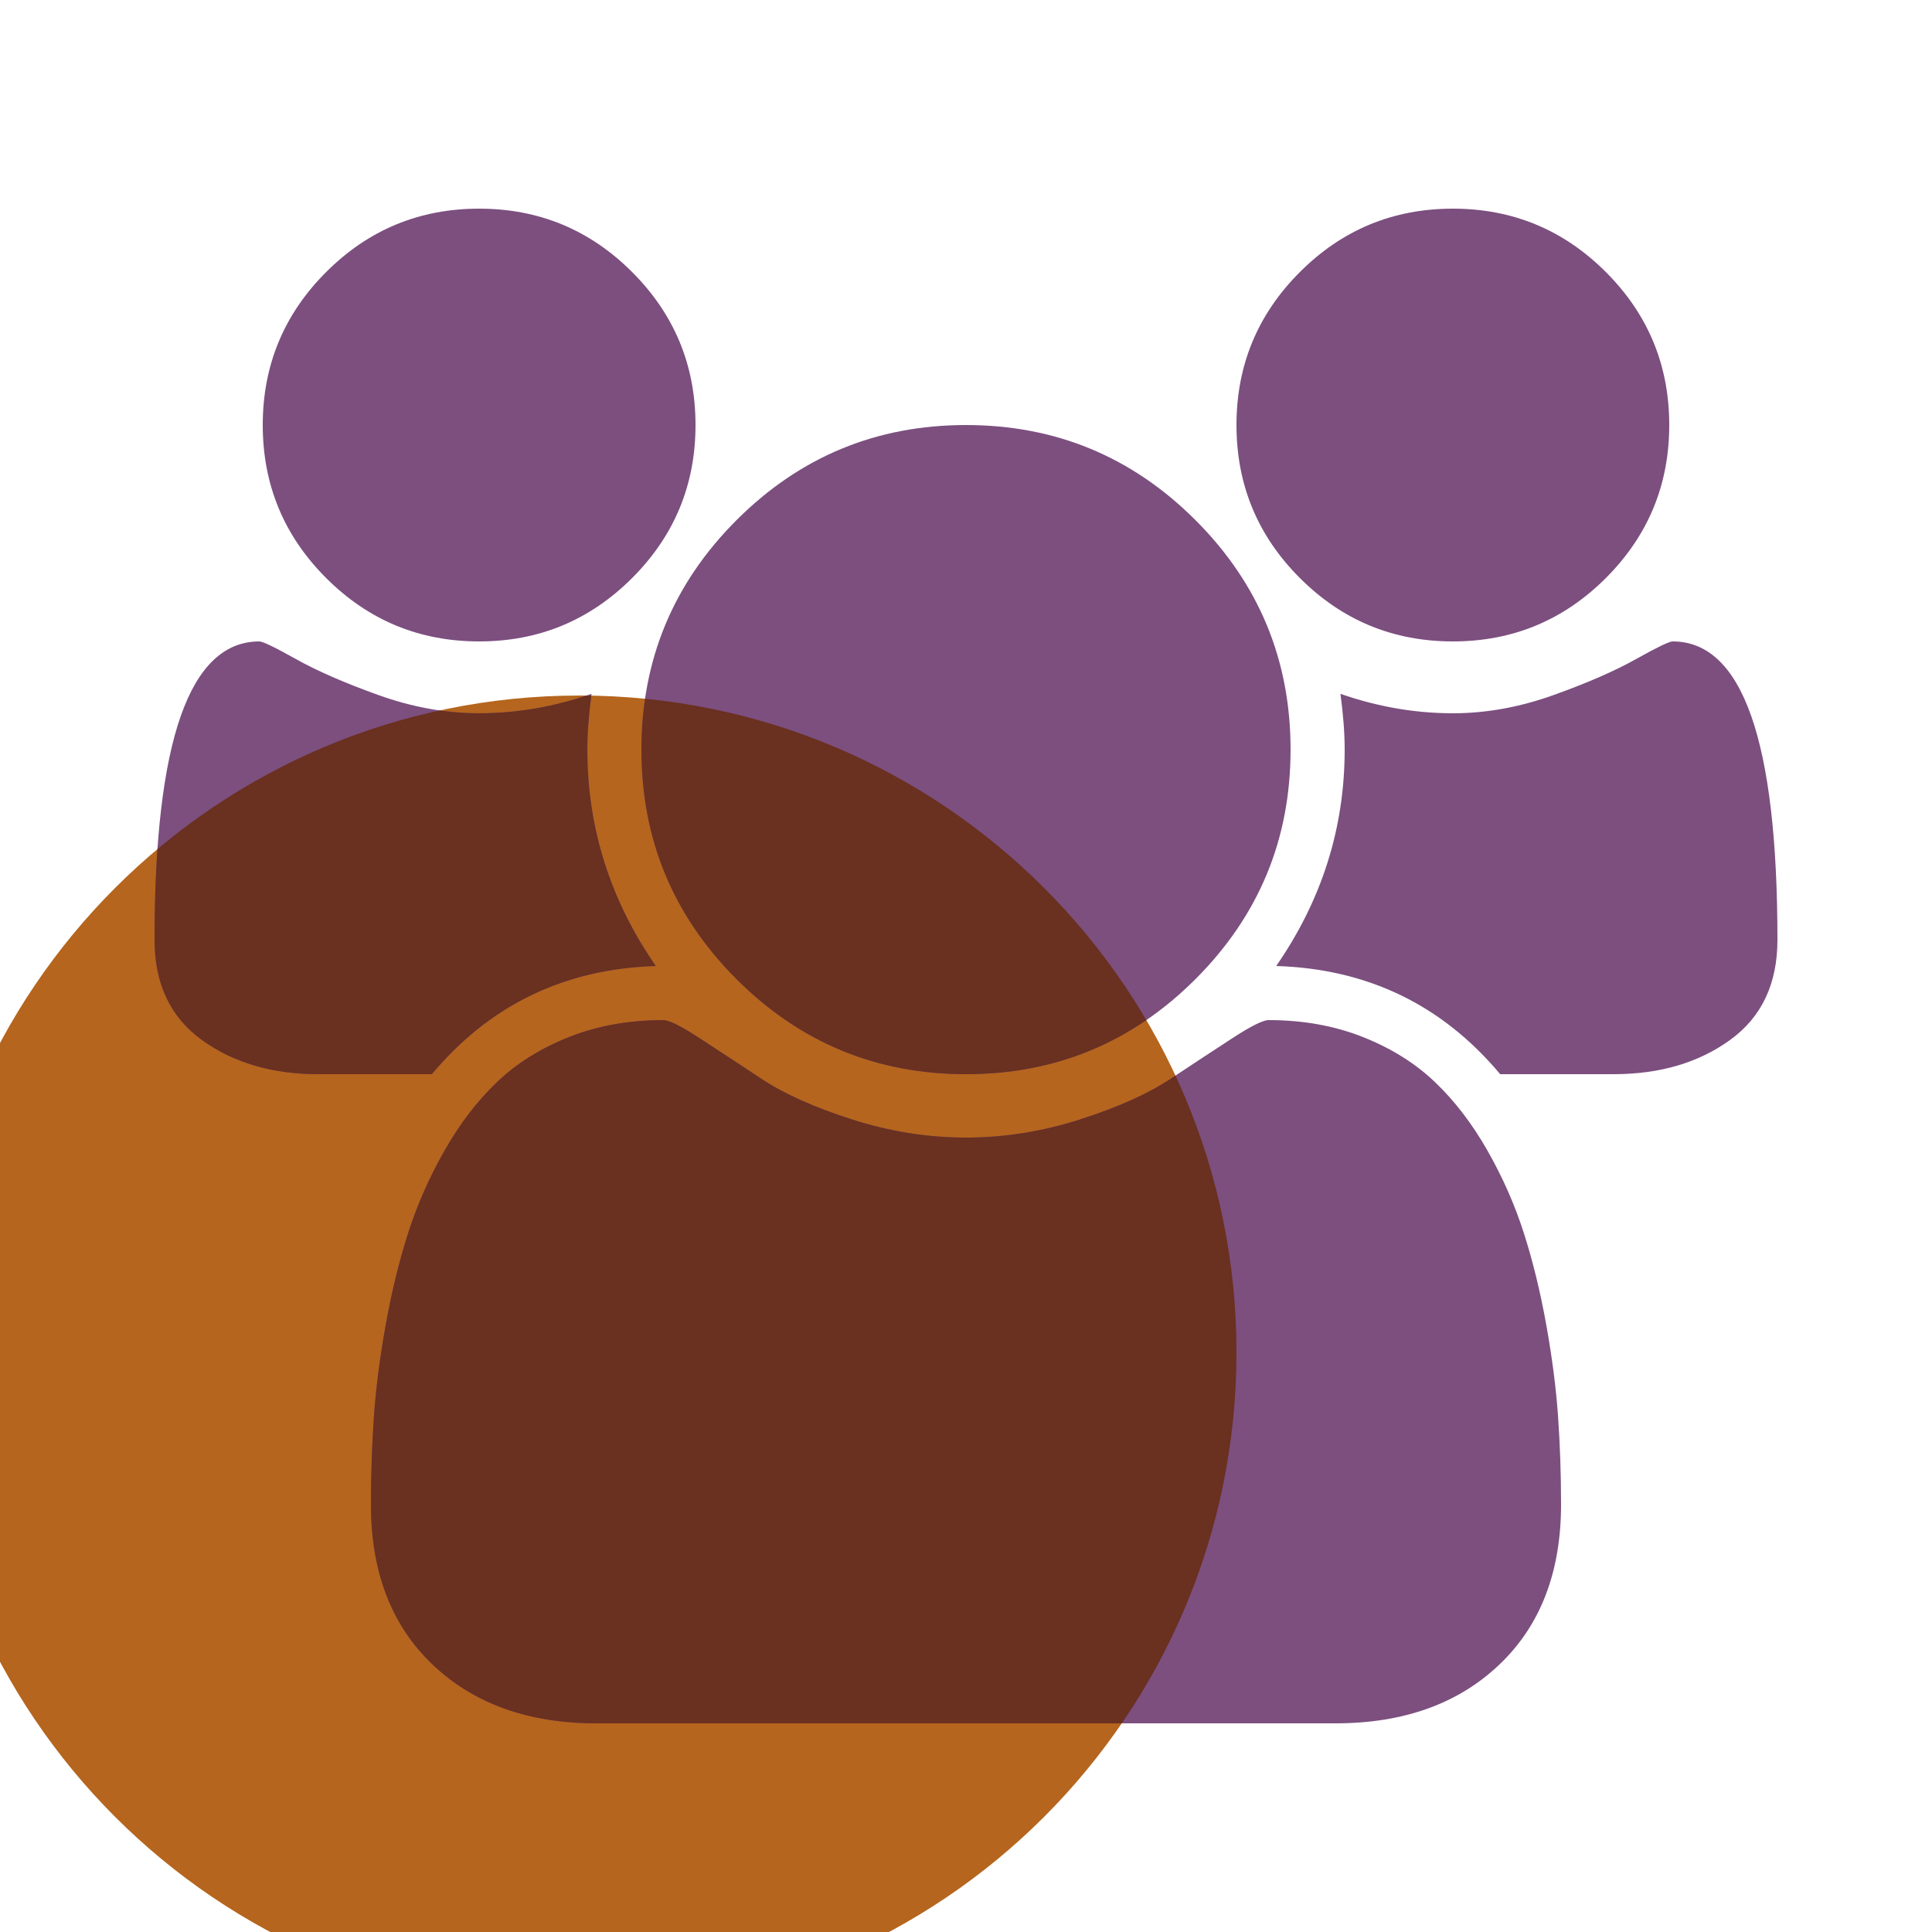
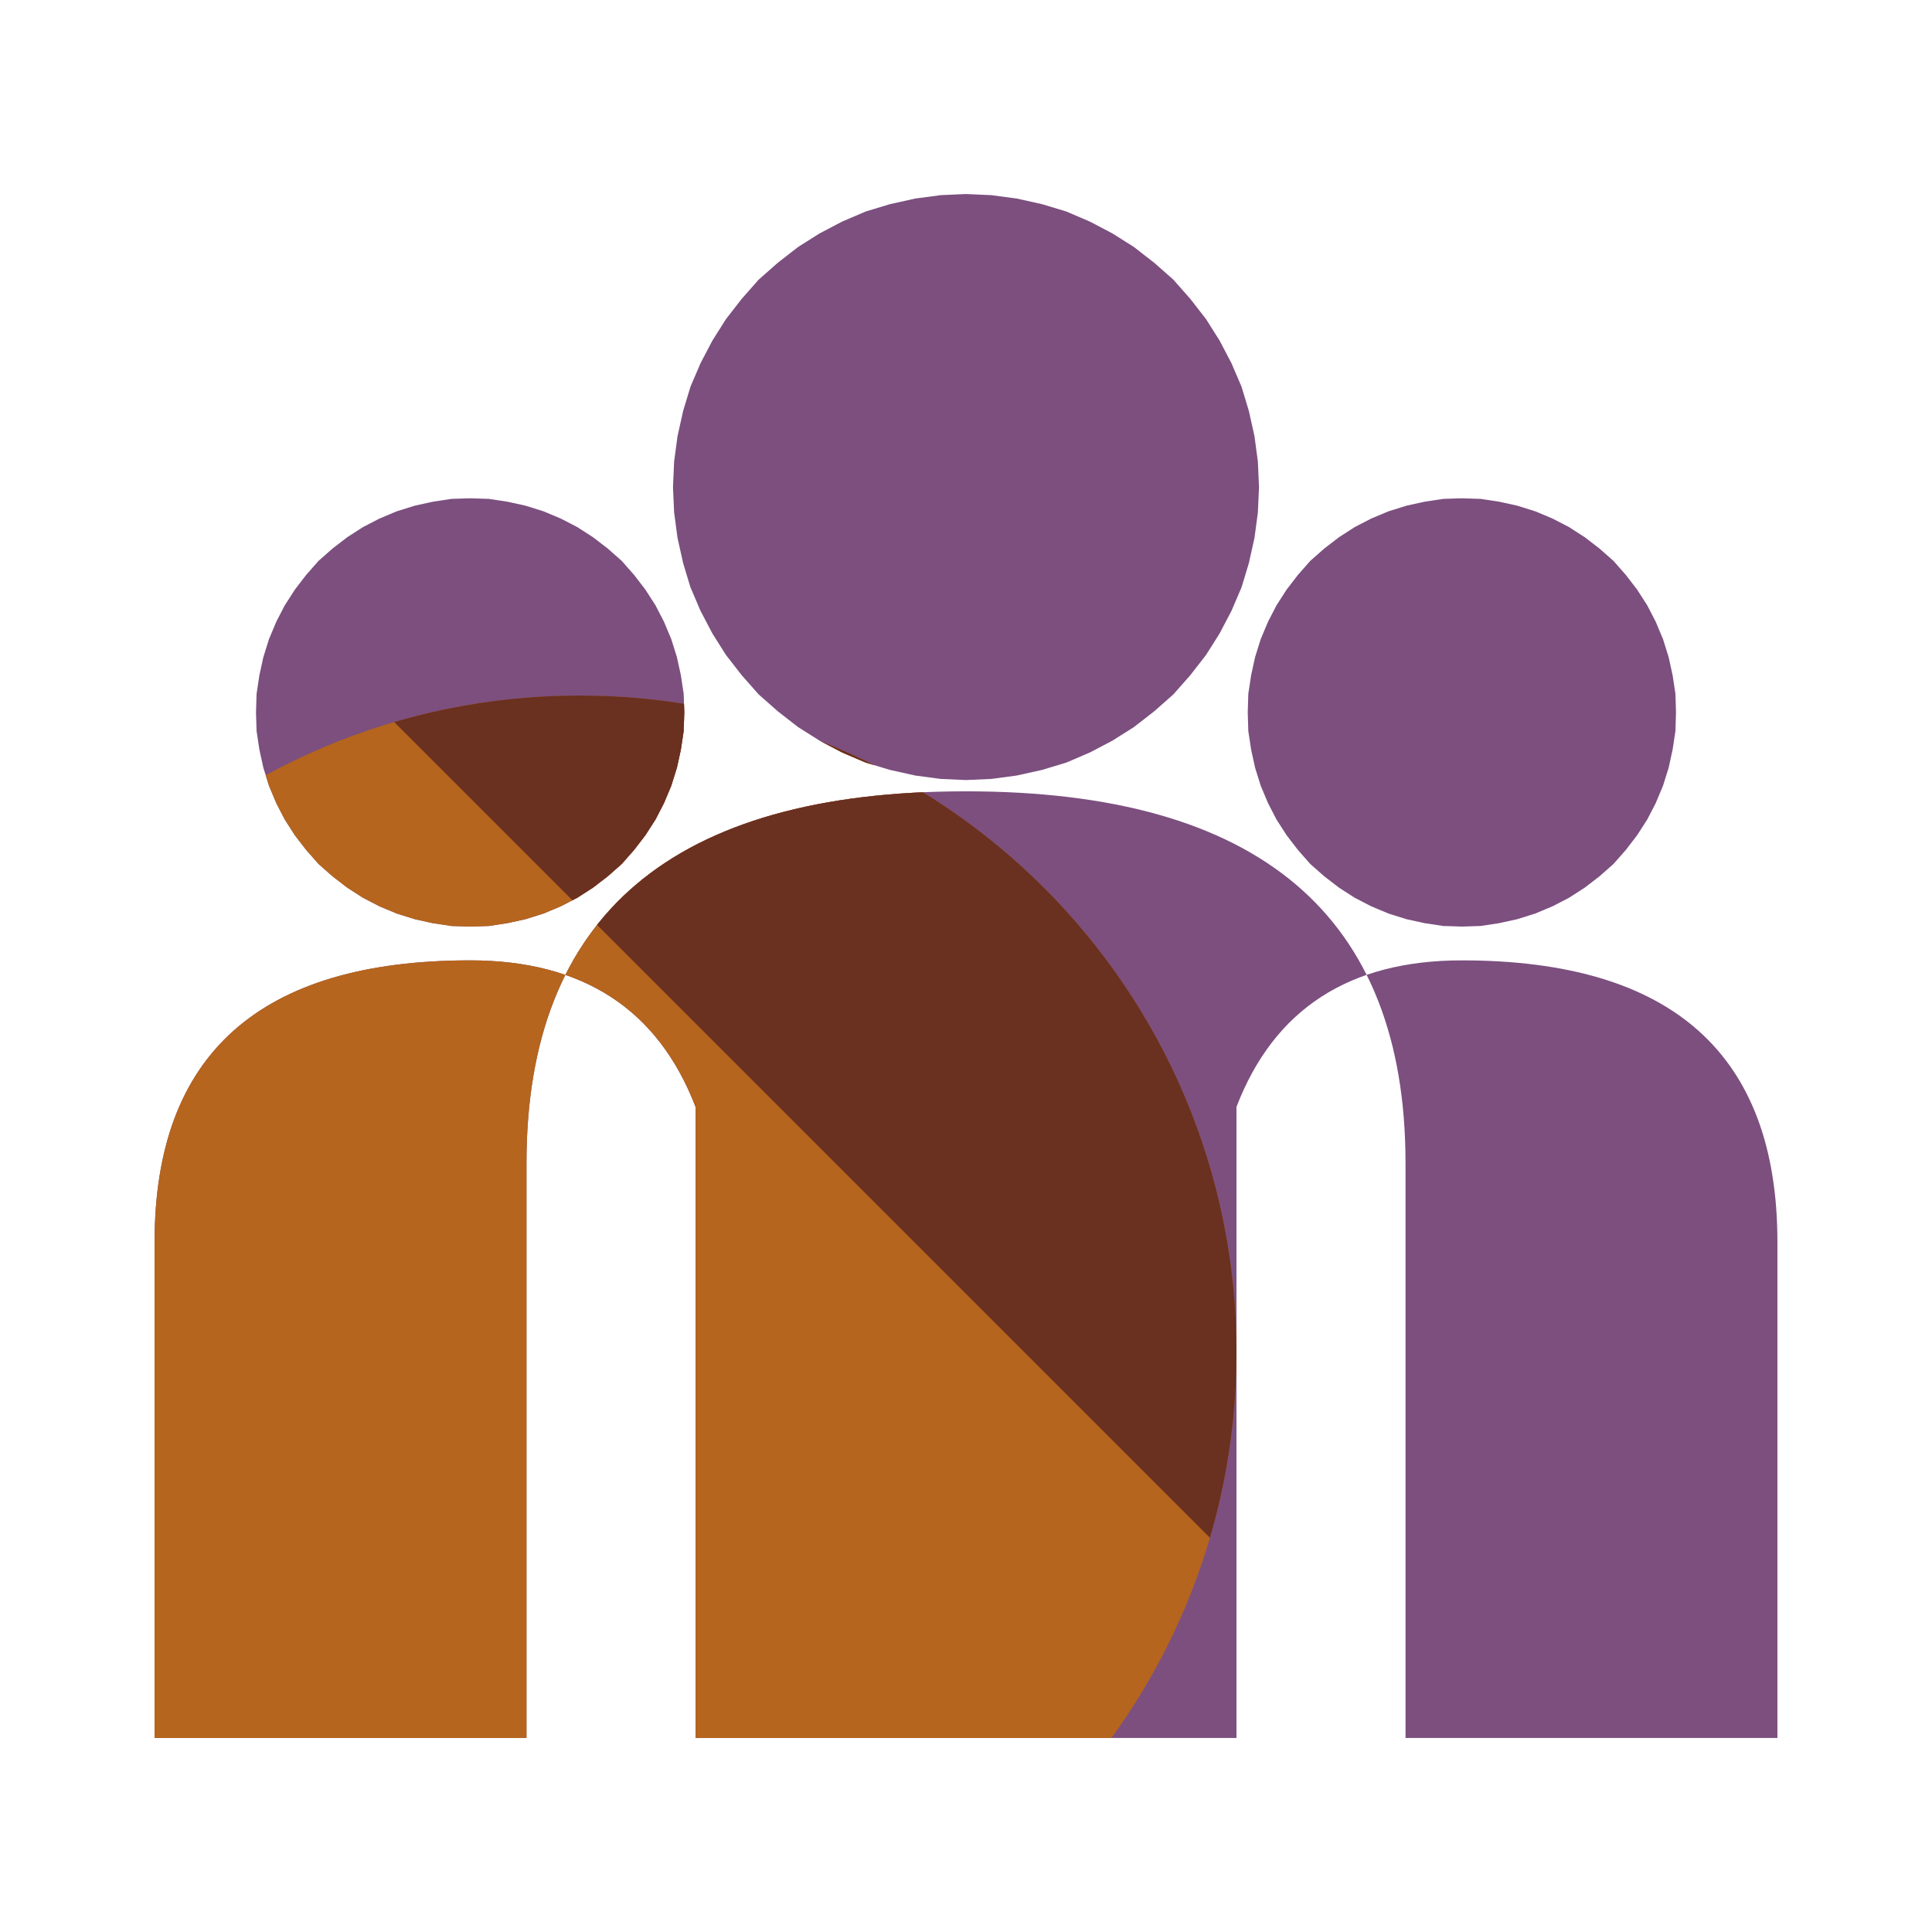
<svg xmlns="http://www.w3.org/2000/svg" width="50" height="50" viewBox="0 0 50 50">
  <defs>
-     <clipPath id="afenda-accent-7ea22a3948">
+     <clipPath id="afenda-accent-7c8c517ffa-accent">
      <circle cx="15" cy="35" r="17" />
    </clipPath>
+     <clipPath id="afenda-accent-7c8c517ffa-band">
+       <polygon points="77.326,85.811 -35.811,-27.326 -27.326,-35.811 85.811,77.326" />
+     </clipPath>
  </defs>
-   <circle cx="15" cy="35" r="17" fill="#B5651D" />
-   <path d="M593 640Q431 635 328 512H194Q112 512 56.0 552.5Q0 593 0 671Q0 1024 124 1024Q130 1024 167.5 1003.0Q205 982 265.0 960.5Q325 939 384 939Q451 939 517 962Q512 925 512 896Q512 757 593 640ZM1664 3Q1664 -117 1591.0 -186.5Q1518 -256 1397 -256H523Q402 -256 329.0 -186.5Q256 -117 256 3Q256 56 259.5 106.5Q263 157 273.5 215.5Q284 274 300.0 324.0Q316 374 343.0 421.5Q370 469 405.0 502.5Q440 536 490.5 556.0Q541 576 602 576Q612 576 645.0 554.5Q678 533 718.0 506.5Q758 480 825.0 458.5Q892 437 960.0 437.0Q1028 437 1095.0 458.5Q1162 480 1202.0 506.5Q1242 533 1275.0 554.5Q1308 576 1318 576Q1379 576 1429.5 556.0Q1480 536 1515.0 502.5Q1550 469 1577.0 421.5Q1604 374 1620.0 324.0Q1636 274 1646.5 215.5Q1657 157 1660.5 106.5Q1664 56 1664 3ZM565.0 1461.0Q640 1386 640.0 1280.0Q640 1174 565.0 1099.0Q490 1024 384.0 1024.0Q278 1024 203.0 1099.0Q128 1174 128.0 1280.0Q128 1386 203.0 1461.0Q278 1536 384.0 1536.0Q490 1536 565.0 1461.0ZM1231.5 1167.5Q1344 1055 1344.0 896.0Q1344 737 1231.5 624.5Q1119 512 960.0 512.0Q801 512 688.5 624.5Q576 737 576.0 896.0Q576 1055 688.5 1167.5Q801 1280 960.0 1280.0Q1119 1280 1231.5 1167.5ZM1920 671Q1920 593 1864.0 552.5Q1808 512 1726 512H1592Q1489 635 1327 640Q1408 757 1408 896Q1408 925 1403 962Q1469 939 1536 939Q1595 939 1655.0 960.5Q1715 982 1752.5 1003.0Q1790 1024 1796 1024Q1920 1024 1920 671ZM1717.0 1461.0Q1792 1386 1792.0 1280.0Q1792 1174 1717.0 1099.0Q1642 1024 1536.0 1024.0Q1430 1024 1355.0 1099.0Q1280 1174 1280.0 1280.0Q1280 1386 1355.0 1461.0Q1430 1536 1536.0 1536.0Q1642 1536 1717.0 1461.0Z" fill="#7C4F7F" transform="translate(25 25) scale(0.021875 -0.021875) translate(-960 -640)" />
-   <g clip-path="url(#afenda-accent-7ea22a3948)">
-     <path d="M593 640Q431 635 328 512H194Q112 512 56.0 552.5Q0 593 0 671Q0 1024 124 1024Q130 1024 167.5 1003.0Q205 982 265.0 960.5Q325 939 384 939Q451 939 517 962Q512 925 512 896Q512 757 593 640ZM1664 3Q1664 -117 1591.0 -186.5Q1518 -256 1397 -256H523Q402 -256 329.0 -186.5Q256 -117 256 3Q256 56 259.5 106.5Q263 157 273.5 215.5Q284 274 300.0 324.0Q316 374 343.0 421.5Q370 469 405.0 502.5Q440 536 490.5 556.0Q541 576 602 576Q612 576 645.0 554.5Q678 533 718.0 506.5Q758 480 825.0 458.5Q892 437 960.0 437.0Q1028 437 1095.0 458.5Q1162 480 1202.0 506.5Q1242 533 1275.0 554.5Q1308 576 1318 576Q1379 576 1429.5 556.0Q1480 536 1515.0 502.5Q1550 469 1577.0 421.5Q1604 374 1620.0 324.0Q1636 274 1646.5 215.5Q1657 157 1660.5 106.5Q1664 56 1664 3ZM565.0 1461.0Q640 1386 640.0 1280.0Q640 1174 565.0 1099.0Q490 1024 384.0 1024.0Q278 1024 203.0 1099.0Q128 1174 128.0 1280.0Q128 1386 203.0 1461.0Q278 1536 384.0 1536.0Q490 1536 565.0 1461.0ZM1231.5 1167.5Q1344 1055 1344.0 896.0Q1344 737 1231.5 624.5Q1119 512 960.0 512.0Q801 512 688.5 624.5Q576 737 576.0 896.0Q576 1055 688.5 1167.5Q801 1280 960.0 1280.0Q1119 1280 1231.5 1167.5ZM1920 671Q1920 593 1864.0 552.5Q1808 512 1726 512H1592Q1489 635 1327 640Q1408 757 1408 896Q1408 925 1403 962Q1469 939 1536 939Q1595 939 1655.0 960.5Q1715 982 1752.5 1003.0Q1790 1024 1796 1024Q1920 1024 1920 671ZM1717.0 1461.0Q1792 1386 1792.0 1280.0Q1792 1174 1717.0 1099.0Q1642 1024 1536.0 1024.0Q1430 1024 1355.0 1099.0Q1280 1174 1280.0 1280.0Q1280 1386 1355.0 1461.0Q1430 1536 1536.0 1536.0Q1642 1536 1717.0 1461.0Z" fill="#6A3020" transform="translate(25 25) scale(0.021875 -0.021875) translate(-960 -640)" />
+   <path d="M100.0 158.0 L99.9 161.3 L99.4 164.6 L98.7 167.8 L97.7 171.0 L96.4 174.1 L94.9 177.0 L93.1 179.8 L91.1 182.4 L88.9 184.9 L86.4 187.1 L83.8 189.1 L81.0 190.9 L78.1 192.4 L75.0 193.7 L71.8 194.7 L68.6 195.4 L65.3 195.9 L62.0 196.0 L58.7 195.9 L55.4 195.4 L52.2 194.7 L49.0 193.7 L45.9 192.4 L43.0 190.9 L40.2 189.1 L37.6 187.1 L35.1 184.9 L32.9 182.4 L30.9 179.8 L29.1 177.0 L27.6 174.1 L26.3 171.0 L25.3 167.8 L24.6 164.6 L24.1 161.3 L24.0 158.0 L24.1 154.7 L24.6 151.4 L25.3 148.2 L26.3 145.0 L27.6 141.9 L29.1 139.0 L30.9 136.2 L32.9 133.6 L35.1 131.1 L37.6 128.9 L40.2 126.9 L43.0 125.1 L45.9 123.6 L49.0 122.3 L52.2 121.3 L55.4 120.6 L58.7 120.1 L62.0 120.0 L65.3 120.1 L68.6 120.6 L71.8 121.3 L75.0 122.3 L78.1 123.6 L81.0 125.1 L83.8 126.9 L86.4 128.9 L88.9 131.1 L91.1 133.6 L93.1 136.2 L94.9 139.0 L96.4 141.9 L97.7 145.0 L98.7 148.2 L99.4 151.4 L99.9 154.7 Z M6 340 V252 Q6 202 62 202 Q92 202 102 228 L102 340 Z M276.0 158.0 L275.9 161.3 L275.4 164.6 L274.7 167.8 L273.7 171.0 L272.4 174.1 L270.9 177.0 L269.1 179.8 L267.1 182.4 L264.9 184.9 L262.4 187.1 L259.8 189.1 L257.0 190.9 L254.1 192.4 L251.0 193.7 L247.8 194.7 L244.6 195.4 L241.3 195.9 L238.0 196.0 L234.7 195.9 L231.4 195.4 L228.2 194.7 L225.0 193.7 L221.9 192.4 L219.0 190.9 L216.2 189.1 L213.6 187.1 L211.1 184.9 L208.9 182.4 L206.9 179.8 L205.1 177.0 L203.6 174.1 L202.3 171.0 L201.3 167.8 L200.6 164.6 L200.1 161.3 L200.0 158.0 L200.1 154.7 L200.6 151.4 L201.3 148.2 L202.3 145.0 L203.6 141.9 L205.1 139.0 L206.9 136.2 L208.9 133.6 L211.1 131.1 L213.6 128.9 L216.2 126.9 L219.0 125.1 L221.9 123.6 L225.0 122.3 L228.2 121.3 L231.4 120.6 L234.7 120.1 L238.0 120.0 L241.3 120.1 L244.6 120.6 L247.8 121.3 L251.0 122.3 L254.1 123.6 L257.0 125.1 L259.8 126.9 L262.4 128.9 L264.9 131.1 L267.1 133.6 L269.1 136.2 L270.9 139.0 L272.4 141.9 L273.7 145.0 L274.7 148.2 L275.4 151.4 L275.9 154.7 Z M294 340 V252 Q294 202 238 202 Q208 202 198 228 L198 340 Z M202.0 118.0 L201.8 122.5 L201.2 127.0 L200.2 131.5 L198.9 135.8 L197.1 140.0 L195.0 144.0 L192.6 147.8 L189.8 151.4 L186.8 154.8 L183.4 157.8 L179.8 160.6 L176.0 163.0 L172.0 165.1 L167.8 166.9 L163.5 168.2 L159.0 169.2 L154.5 169.8 L150.0 170.0 L145.5 169.8 L141.0 169.2 L136.5 168.2 L132.2 166.9 L128.0 165.1 L124.0 163.0 L120.2 160.6 L116.6 157.8 L113.2 154.8 L110.2 151.4 L107.4 147.8 L105.0 144.0 L102.9 140.0 L101.1 135.8 L99.8 131.5 L98.8 127.0 L98.2 122.5 L98.0 118.0 L98.2 113.5 L98.8 109.0 L99.8 104.5 L101.1 100.2 L102.9 96.0 L105.0 92.0 L107.4 88.2 L110.2 84.6 L113.2 81.2 L116.6 78.2 L120.2 75.4 L124.0 73.0 L128.0 70.9 L132.2 69.1 L136.5 67.8 L141.0 66.8 L145.5 66.2 L150.0 66.0 L154.5 66.2 L159.0 66.8 L163.5 67.8 L167.8 69.1 L172.0 70.9 L176.0 73.0 L179.8 75.4 L183.4 78.2 L186.8 81.2 L189.8 84.6 L192.6 88.2 L195.0 92.0 L197.1 96.0 L198.9 100.2 L200.2 104.5 L201.2 109.0 L201.8 113.5 Z M72 340 V238 Q72 172 150 172 Q228 172 228 238 V340 Z" fill="#7C4F7F" fill-rule="evenodd" transform="translate(25 25) scale(0.14583 0.14583) translate(-150 -203)" />
+   <g clip-path="url(#afenda-accent-7c8c517ffa-accent)">
+     <path d="M100.0 158.0 L99.9 161.3 L99.4 164.6 L98.7 167.8 L97.7 171.0 L96.4 174.1 L94.9 177.0 L93.1 179.8 L91.1 182.4 L88.9 184.9 L86.4 187.1 L83.8 189.1 L81.0 190.9 L78.1 192.4 L75.0 193.7 L71.8 194.7 L68.6 195.4 L65.3 195.9 L62.0 196.0 L58.7 195.9 L55.4 195.4 L52.2 194.7 L49.0 193.7 L45.9 192.4 L43.0 190.9 L40.2 189.1 L37.6 187.1 L35.1 184.9 L32.9 182.4 L30.9 179.8 L29.1 177.0 L27.6 174.1 L26.3 171.0 L25.3 167.8 L24.6 164.6 L24.1 161.3 L24.0 158.0 L24.1 154.7 L24.6 151.4 L25.3 148.2 L26.3 145.0 L27.6 141.9 L29.1 139.0 L30.9 136.2 L32.9 133.6 L35.1 131.1 L37.6 128.9 L40.2 126.9 L43.0 125.1 L45.9 123.6 L49.0 122.3 L52.2 121.3 L55.4 120.6 L58.7 120.1 L62.0 120.0 L65.3 120.1 L68.6 120.6 L71.8 121.3 L75.0 122.3 L78.1 123.6 L81.0 125.1 L83.8 126.9 L86.4 128.9 L88.9 131.1 L91.1 133.6 L93.1 136.2 L94.9 139.0 L96.4 141.9 L97.7 145.0 L98.7 148.2 L99.4 151.4 L99.9 154.7 Z M6 340 V252 Q6 202 62 202 Q92 202 102 228 L102 340 Z M276.0 158.0 L275.9 161.3 L275.4 164.6 L274.7 167.8 L273.7 171.0 L272.4 174.1 L270.9 177.0 L269.1 179.8 L267.1 182.4 L264.9 184.9 L262.4 187.1 L259.8 189.1 L257.0 190.9 L254.1 192.4 L251.0 193.7 L247.8 194.7 L244.6 195.4 L241.3 195.9 L238.0 196.0 L234.7 195.9 L231.4 195.4 L228.2 194.7 L225.0 193.7 L221.9 192.4 L219.0 190.9 L216.2 189.1 L213.6 187.1 L211.1 184.9 L208.9 182.4 L206.9 179.8 L205.1 177.0 L203.6 174.1 L202.3 171.0 L201.3 167.8 L200.6 164.6 L200.1 161.3 L200.0 158.0 L200.1 154.7 L200.6 151.4 L201.3 148.2 L202.3 145.0 L203.6 141.9 L205.1 139.0 L206.9 136.2 L208.9 133.6 L211.1 131.1 L213.6 128.9 L216.2 126.9 L219.0 125.1 L221.9 123.6 L225.0 122.3 L228.2 121.3 L231.4 120.6 L234.7 120.1 L238.0 120.0 L241.3 120.1 L244.6 120.6 L247.8 121.3 L251.0 122.3 L254.1 123.6 L257.0 125.1 L259.8 126.9 L262.4 128.9 L264.9 131.1 L267.1 133.6 L269.1 136.2 L270.9 139.0 L272.4 141.9 L273.7 145.0 L274.7 148.2 L275.4 151.4 L275.9 154.7 Z M294 340 V252 Q294 202 238 202 Q208 202 198 228 L198 340 Z M202.0 118.0 L201.8 122.5 L201.2 127.0 L200.2 131.5 L198.9 135.8 L197.1 140.0 L195.0 144.0 L192.6 147.8 L189.8 151.4 L186.8 154.8 L183.4 157.8 L179.8 160.6 L176.0 163.0 L172.0 165.1 L167.8 166.9 L163.5 168.2 L159.0 169.2 L154.5 169.8 L150.0 170.0 L145.5 169.8 L141.0 169.2 L136.5 168.2 L132.2 166.9 L128.0 165.1 L124.0 163.0 L120.2 160.6 L116.6 157.8 L113.2 154.8 L110.2 151.4 L107.4 147.8 L105.0 144.0 L102.9 140.0 L101.1 135.8 L99.8 131.5 L98.8 127.0 L98.2 122.5 L98.0 118.0 L98.2 113.5 L98.8 109.0 L99.8 104.5 L101.1 100.2 L102.9 96.0 L105.0 92.0 L107.4 88.2 L110.2 84.6 L113.2 81.2 L116.6 78.2 L120.2 75.4 L124.0 73.0 L128.0 70.9 L132.2 69.1 L136.5 67.8 L141.0 66.8 L145.5 66.2 L150.0 66.0 L154.5 66.2 L159.0 66.8 L163.5 67.8 L167.8 69.1 L172.0 70.9 L176.0 73.0 L179.8 75.4 L183.4 78.2 L186.8 81.2 L189.8 84.6 L192.6 88.2 L195.0 92.0 L197.1 96.0 L198.9 100.2 L200.2 104.5 L201.2 109.0 L201.8 113.5 Z M72 340 V238 Q72 172 150 172 Q228 172 228 238 V340 Z" fill="#B5651D" fill-rule="evenodd" transform="translate(25 25) scale(0.14583 0.14583) translate(-150 -203)" />
+   </g>
+   <g clip-path="url(#afenda-accent-7c8c517ffa-accent)">
+     <g clip-path="url(#afenda-accent-7c8c517ffa-band)">
+       <path d="M100.0 158.0 L99.9 161.3 L99.4 164.6 L98.7 167.8 L97.7 171.0 L96.4 174.1 L94.9 177.0 L93.1 179.8 L91.1 182.4 L88.9 184.9 L86.4 187.1 L83.8 189.1 L81.0 190.9 L78.1 192.4 L75.0 193.7 L71.8 194.7 L68.6 195.4 L65.3 195.9 L62.0 196.0 L58.7 195.9 L55.4 195.4 L52.2 194.7 L49.0 193.7 L45.9 192.4 L43.0 190.9 L40.2 189.1 L37.6 187.1 L35.1 184.9 L32.9 182.4 L30.9 179.8 L29.1 177.0 L27.6 174.1 L26.3 171.0 L25.3 167.8 L24.6 164.6 L24.1 161.3 L24.0 158.0 L24.1 154.7 L24.6 151.4 L25.3 148.2 L26.3 145.0 L27.6 141.9 L29.1 139.0 L30.9 136.2 L32.9 133.6 L35.1 131.1 L37.6 128.9 L40.2 126.9 L43.0 125.1 L45.9 123.6 L49.0 122.3 L52.2 121.3 L55.4 120.6 L58.7 120.1 L62.0 120.0 L65.3 120.1 L68.6 120.6 L71.8 121.3 L75.0 122.3 L78.1 123.6 L81.0 125.1 L83.8 126.9 L86.4 128.9 L88.9 131.1 L91.1 133.6 L93.1 136.2 L94.9 139.0 L96.4 141.9 L97.7 145.0 L98.7 148.2 L99.4 151.4 L99.9 154.7 Z M6 340 V252 Q6 202 62 202 Q92 202 102 228 L102 340 Z M276.0 158.0 L275.9 161.3 L275.4 164.6 L274.7 167.8 L273.7 171.0 L272.4 174.1 L270.9 177.0 L269.1 179.8 L267.1 182.4 L264.9 184.9 L262.4 187.1 L259.8 189.1 L257.0 190.9 L254.1 192.4 L251.0 193.7 L247.8 194.7 L244.6 195.4 L241.3 195.9 L238.0 196.0 L234.7 195.9 L231.4 195.4 L228.2 194.7 L225.0 193.7 L221.9 192.4 L219.0 190.9 L216.2 189.1 L213.6 187.1 L211.1 184.9 L208.9 182.4 L206.9 179.8 L205.1 177.0 L203.6 174.1 L202.3 171.0 L201.3 167.8 L200.6 164.6 L200.1 161.3 L200.0 158.0 L200.1 154.7 L200.6 151.4 L201.3 148.2 L202.3 145.0 L203.6 141.9 L205.1 139.0 L206.9 136.2 L208.9 133.6 L211.1 131.1 L213.6 128.9 L216.2 126.9 L219.0 125.1 L221.9 123.6 L225.0 122.3 L228.2 121.3 L231.4 120.6 L234.7 120.1 L238.0 120.0 L241.3 120.1 L244.6 120.6 L247.8 121.3 L251.0 122.3 L254.1 123.6 L257.0 125.1 L259.8 126.9 L262.4 128.9 L264.9 131.1 L267.1 133.6 L269.1 136.2 L270.9 139.0 L272.4 141.9 L273.7 145.0 L274.7 148.2 L275.4 151.4 L275.9 154.7 Z M294 340 V252 Q294 202 238 202 Q208 202 198 228 L198 340 Z M202.0 118.0 L201.8 122.5 L201.2 127.0 L200.2 131.5 L198.9 135.8 L197.1 140.0 L195.0 144.0 L192.6 147.8 L189.8 151.4 L186.8 154.8 L183.4 157.8 L179.8 160.6 L176.0 163.0 L172.0 165.1 L167.8 166.9 L163.5 168.2 L159.0 169.2 L154.5 169.8 L150.0 170.0 L145.5 169.8 L141.0 169.2 L136.5 168.2 L132.2 166.9 L128.0 165.1 L124.0 163.0 L120.2 160.6 L116.6 157.8 L113.2 154.8 L110.2 151.4 L107.4 147.8 L105.0 144.0 L102.9 140.0 L101.1 135.8 L99.8 131.5 L98.8 127.0 L98.2 122.5 L98.0 118.0 L98.2 113.5 L98.8 109.0 L99.8 104.5 L101.1 100.2 L102.9 96.0 L105.0 92.0 L107.4 88.2 L110.2 84.6 L113.2 81.2 L116.6 78.2 L120.2 75.4 L124.0 73.0 L128.0 70.9 L132.2 69.1 L136.5 67.8 L141.0 66.8 L145.5 66.2 L150.0 66.0 L154.5 66.2 L159.0 66.8 L163.5 67.8 L167.8 69.1 L172.0 70.9 L176.0 73.0 L179.8 75.4 L183.4 78.2 L186.8 81.2 L189.8 84.6 L192.6 88.2 L195.0 92.0 L197.1 96.0 L198.9 100.2 L200.2 104.5 L201.2 109.0 L201.8 113.5 Z M72 340 V238 Q72 172 150 172 Q228 172 228 238 V340 Z" fill="#6A3020" fill-rule="evenodd" transform="translate(25 25) scale(0.14583 0.14583) translate(-150 -203)" />
+     </g>
  </g>
</svg>
